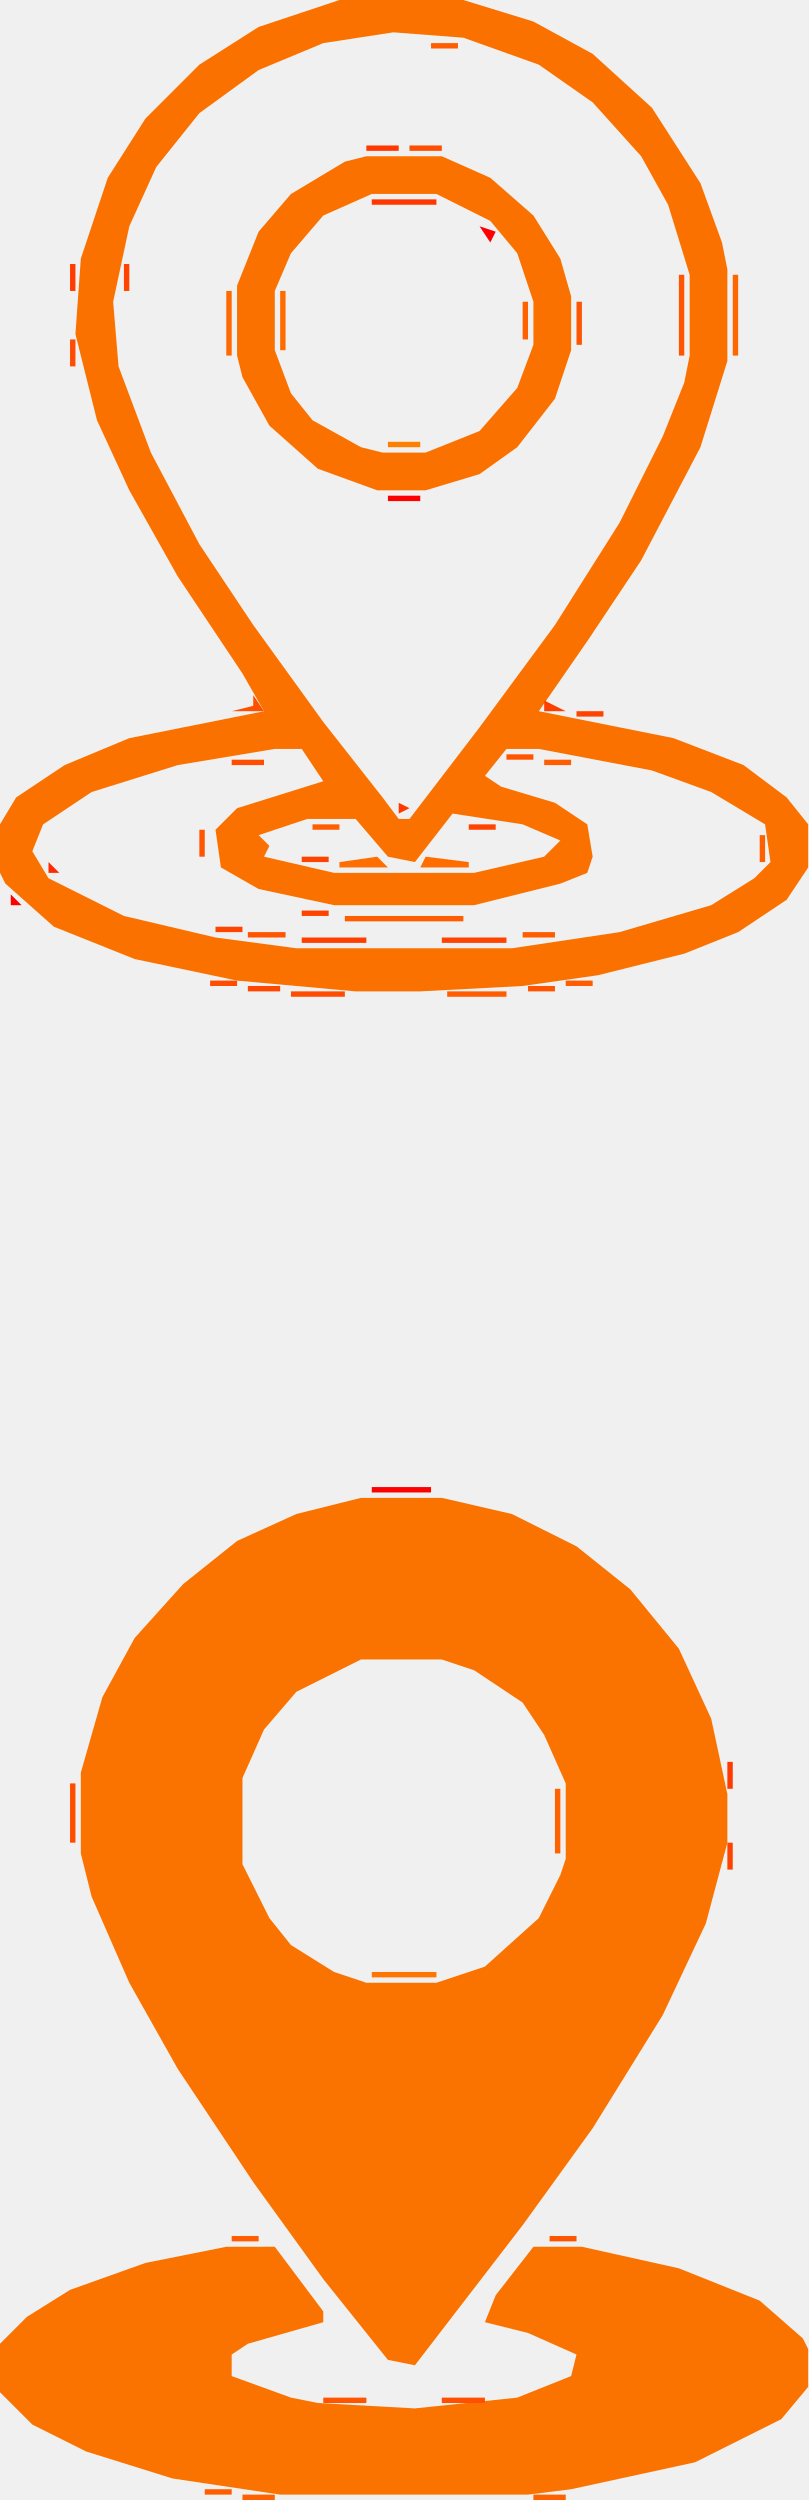
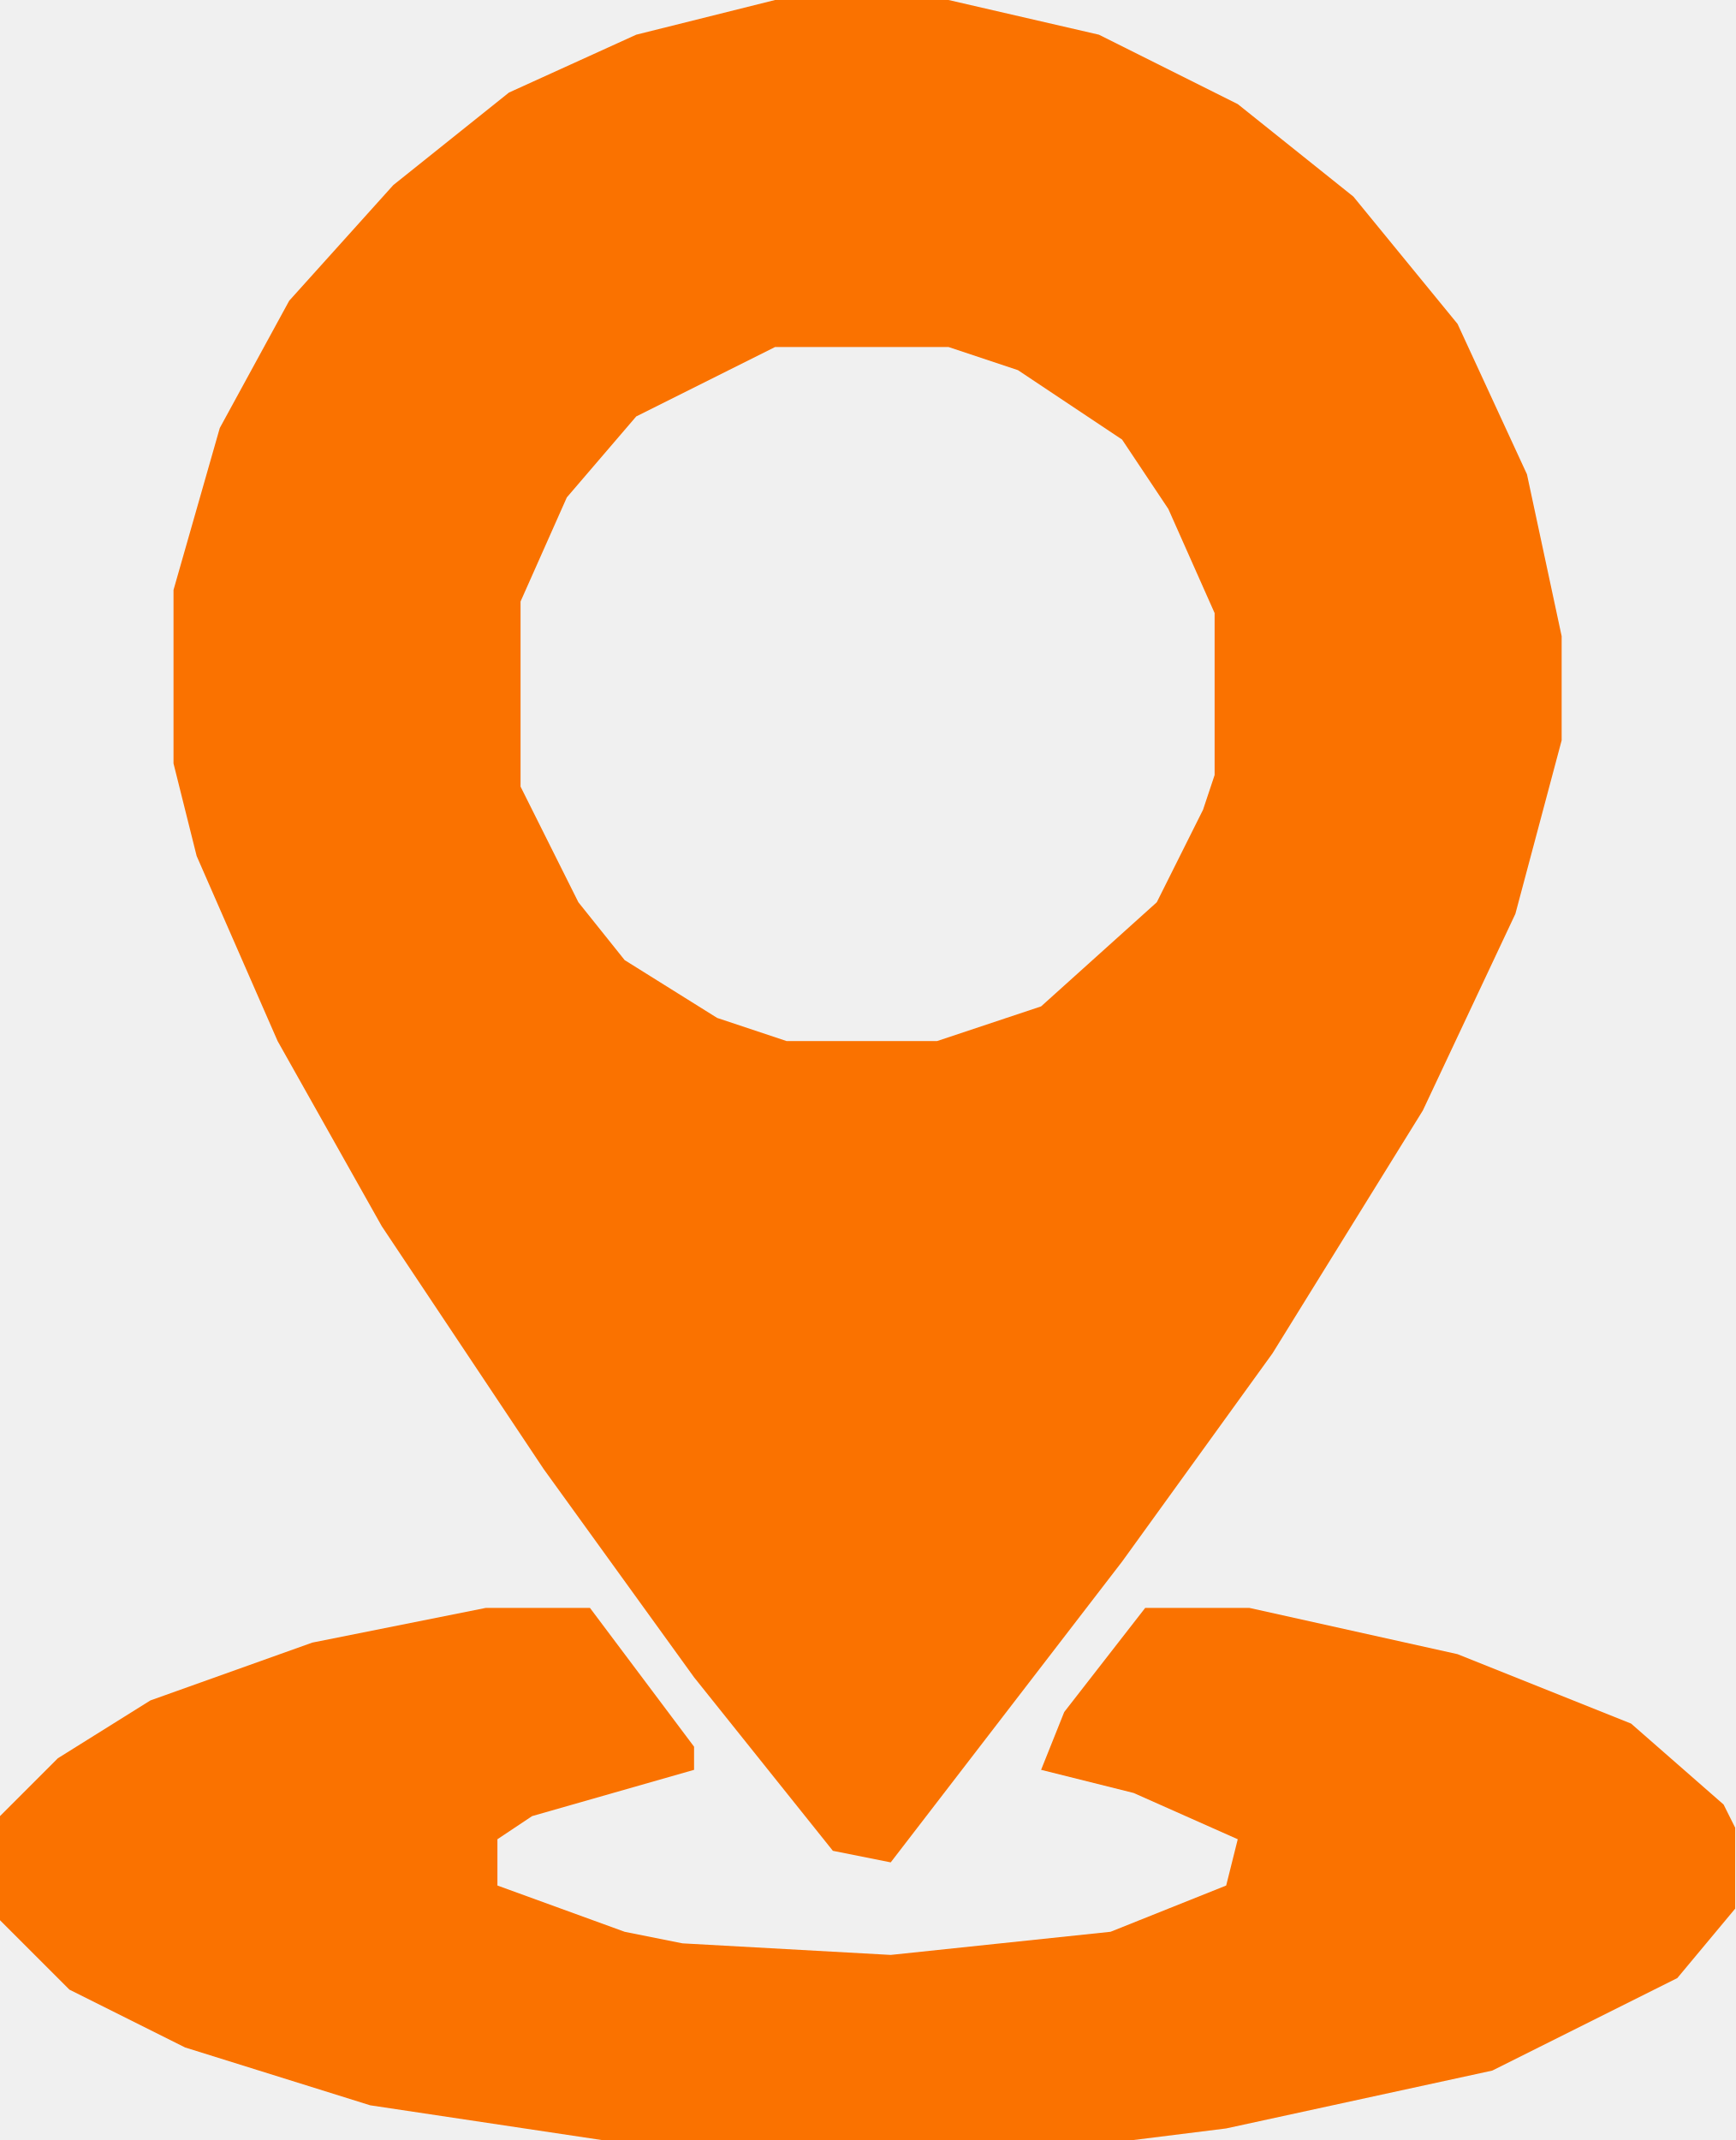
- <svg xmlns="http://www.w3.org/2000/svg" width="150" height="464" viewBox="0 0 150 464" fill="none">
-   <g clip-path="url(#clip0_39_55)">
-     <path d="M67 278H82L95 281L107 287L117 295L126 306L132 319L135 333V342L131 357L123 374L110 395L97 413L87 426L77 439L72 438L60 423L47 405L33 384L24 368L17 352L15 344V329L19 315L25 304L34 294L44 286L55 281L67 278ZM67 308L55 314L49 321L45 330V346L50 356L54 361L62 366L68 368H81L90 365L100 356L104 348L105 345V331L101 322L97 316L88 310L82 308H67Z" fill="#FA7200" />
-     <path d="M63 0H86L99 4L110 10L121 20L130 34L134 45L135 50V67L130 83L119 104L109 119L100 132L125 137L138 142L146 148L150 153V161L146 167L137 173L127 177L111 181L97 183L78 184H66L44 182L25 178L10 172L1 164L0 162V153L3 148L12 142L24 137L49 132L45 125L33 107L24 91L18 78L14 62L15 48L20 33L27 22L37 12L48 5L63 0ZM73 6L60 8L48 13L37 21L29 31L24 42L21 56L22 68L28 84L37 101L47 116L60 134L71 148L74 152H76L89 135L103 116L115 97L123 81L127 71L128 66V51L124 38L119 29L110 19L100 12L86 7L73 6ZM51 139L33 142L17 147L8 153L6 158L9 163L23 170L40 174L55 176H95L115 173L132 168L140 163L143 160L142 153L132 147L121 143L100 139H94L90 144L93 146L103 149L109 153L110 159L109 162L104 164L88 168H62L48 165L41 161L40 154L44 150L60 145L56 139H51ZM84 151L77 160L72 159L66 152H57L48 155L50 157L49 159L62 162H88L101 159L104 156L97 153L84 151Z" fill="#FA7100" />
-     <path d="M42 417H51L60 429V431L46 435L43 437V441L54 445L59 446L77 447L96 445L106 441L107 437L98 433L90 431L92 426L99 417H108L126 421L141 427L149 434L150 436V443L145 449L129 457L106 462L98 463H52L32 460L16 455L6 450L0 444V435L5 430L13 425L27 420L42 417Z" fill="#FA7200" />
-     <path d="M68 29H82L91 33L99 40L104 48L106 55V65L103 74L96 83L89 88L79 91H70L59 87L50 79L45 70L44 66V53L48 43L54 36L64 30L68 29ZM69 36L60 40L54 47L51 54V65L54 73L58 78L67 83L71 84H79L89 80L96 72L99 64V56L96 47L91 41L81 36H69Z" fill="#FA7100" />
-     <path d="M64 170H86V171H64V170Z" fill="#FF5E00" />
-     <path d="M136 51H137V66H136V51Z" fill="#FF6600" />
-     <path d="M126 51H127V66H126V51Z" fill="#FF5500" />
-     <path d="M69 366H81V367H69V366Z" fill="#FF7500" />
-     <path d="M103 332H104V344H103V332Z" fill="#FF6300" />
-     <path d="M82 174H94V175H82V174Z" fill="#FF4300" />
-     <path d="M56 174H68V175H56V174Z" fill="#FF3F00" />
-     <path d="M42 54H43V66H42V54Z" fill="#FF6A00" />
-     <path d="M69 37H81V38H69V37Z" fill="#FF3800" />
-     <path d="M13 331H14V342H13V331Z" fill="#FF4D00" />
-     <path d="M69 276H80V277H69V276Z" fill="#FF0000" />
-     <path d="M83 184H94V185H83V184Z" fill="#FF5D00" />
-     <path d="M52 54H53V65H52V54Z" fill="#FF6C00" />
-     <path d="M54 184H64V185H54V184Z" fill="#FF4C00" />
-     <path d="M79 159L87 160V161H78L79 159Z" fill="#FF6C00" />
-     <path d="M70 159L72 161H63V160L70 159Z" fill="#FF6E00" />
-     <path d="M82 445H90V446H82V445Z" fill="#FF4F00" />
-     <path d="M60 445H68V446H60V445Z" fill="#FF5500" />
-     <path d="M47 129L49 132H43L47 131V129Z" fill="#FF4F00" />
-     <path d="M107 56H108V64H107V56Z" fill="#FF5500" />
-     <path d="M46 173H53V174H46V173Z" fill="#FF5500" />
-     <path d="M97 56H98V63H97V56Z" fill="#FF6100" />
-     <path d="M99 463H105V464H99V463Z" fill="#FF6300" />
-     <path d="M45 463H51V464H45V463Z" fill="#FF6300" />
-     <path d="M46 183H52V184H46V183Z" fill="#FF4700" />
-     <path d="M97 173H103V174H97V173Z" fill="#FF5C00" />
-     <path d="M43 141H49V142H43V141Z" fill="#FF4E00" />
-     <path d="M72 92H78V93H72V92Z" fill="#FF0000" />
-     <path d="M72 82H78V83H72V82Z" fill="#FF8000" />
-     <path d="M76 27H82V28H76V27Z" fill="#FF4E00" />
-     <path d="M68 27H74V28H68V27Z" fill="#FF3800" />
-     <path d="M38 462H43V463H38V462Z" fill="#FF5D00" />
-     <path d="M102 415H107V416H102V415Z" fill="#FF5500" />
-     <path d="M43 415H48V416H43V415Z" fill="#FF5D00" />
-     <path d="M135 342H136V347H135V342Z" fill="#FF4400" />
-     <path d="M135 327H136V332H135V327Z" fill="#FF3B00" />
-     <path d="M98 183H103V184H98V183Z" fill="#FF5500" />
-     <path d="M105 182H110V183H105V182Z" fill="#FF5D00" />
-     <path d="M39 182H44V183H39V182Z" fill="#FF4C00" />
-     <path d="M40 172H45V173H40V172Z" fill="#FF4400" />
-     <path d="M56 169H61V170H56V169Z" fill="#FF4400" />
-     <path d="M56 159H61V160H56V159Z" fill="#FF4400" />
-     <path d="M37 154H38V159H37V154Z" fill="#FF5500" />
-     <path d="M141 155H142V160H141V155Z" fill="#FF6100" />
-     <path d="M87 153H92V154H87V153Z" fill="#FF4400" />
-     <path d="M58 153H63V154H58V153Z" fill="#FF5D00" />
-     <path d="M101 141H106V142H101V141Z" fill="#FF5D00" />
-     <path d="M94 140H99V141H94V140Z" fill="#FF5500" />
-     <path d="M107 132H112V133H107V132Z" fill="#FF4400" />
-     <path d="M101 130L105 132H101V130Z" fill="#FF3F00" />
-     <path d="M13 63H14V68H13V63Z" fill="#FF4C00" />
-     <path d="M13 49H14V54H13V49Z" fill="#FF3B00" />
-     <path d="M23 49H24V54H23V49Z" fill="#FF4400" />
-     <path d="M89 42L92 43L91 45L89 42Z" fill="#FF0000" />
-     <path d="M80 8H85V9H80V8Z" fill="#FF5D00" />
-     <path d="M2 166L4 168H2V166Z" fill="#FF0000" />
-     <path d="M9 160L11 162H9V160Z" fill="#FF2A00" />
-     <path d="M74 149L76 150L74 151V149Z" fill="#FF3800" />
-   </g>
-   <defs>
-     <clipPath id="clip0_39_55">
-       <rect width="150" height="464" fill="white" />
-     </clipPath>
-   </defs>
+ <svg xmlns="http://www.w3.org/2000/svg" width="150" height="185" viewBox="0 0 150 185" fill="none">
+   <path d="M67 0H82L95 3L107 9L117 17L126 28L132 41L135 55V64L131 79L123 96L110 117L97 135L77 161L72 160L60 145L47 127L33 106L24 90L17 74L15 66V51L19 37L25 26L34 16L44 8L55 3L67 0ZM67 30L55 36L49 43L45 52V68L50 78L54 83L62 88L68 90H81L90 87L100 78L104 70L105 67V53L101 44L97 38L88 32L82 30H67Z" fill="#FA7200" />
+   <path d="M42 139H51L60 151V153L46 157L43 159V163L54 167L59 168L77 169L96 167L106 163L107 159L98 155L90 153L92 148L99 139H108L126 143L141 149L149 156L150 158V165L145 171L129 179L106 184L98 185H52L32 182L16 177L6 172L0 166V157L5 152L13 147L27 142L42 139Z" fill="#FA7200" />
</svg>
